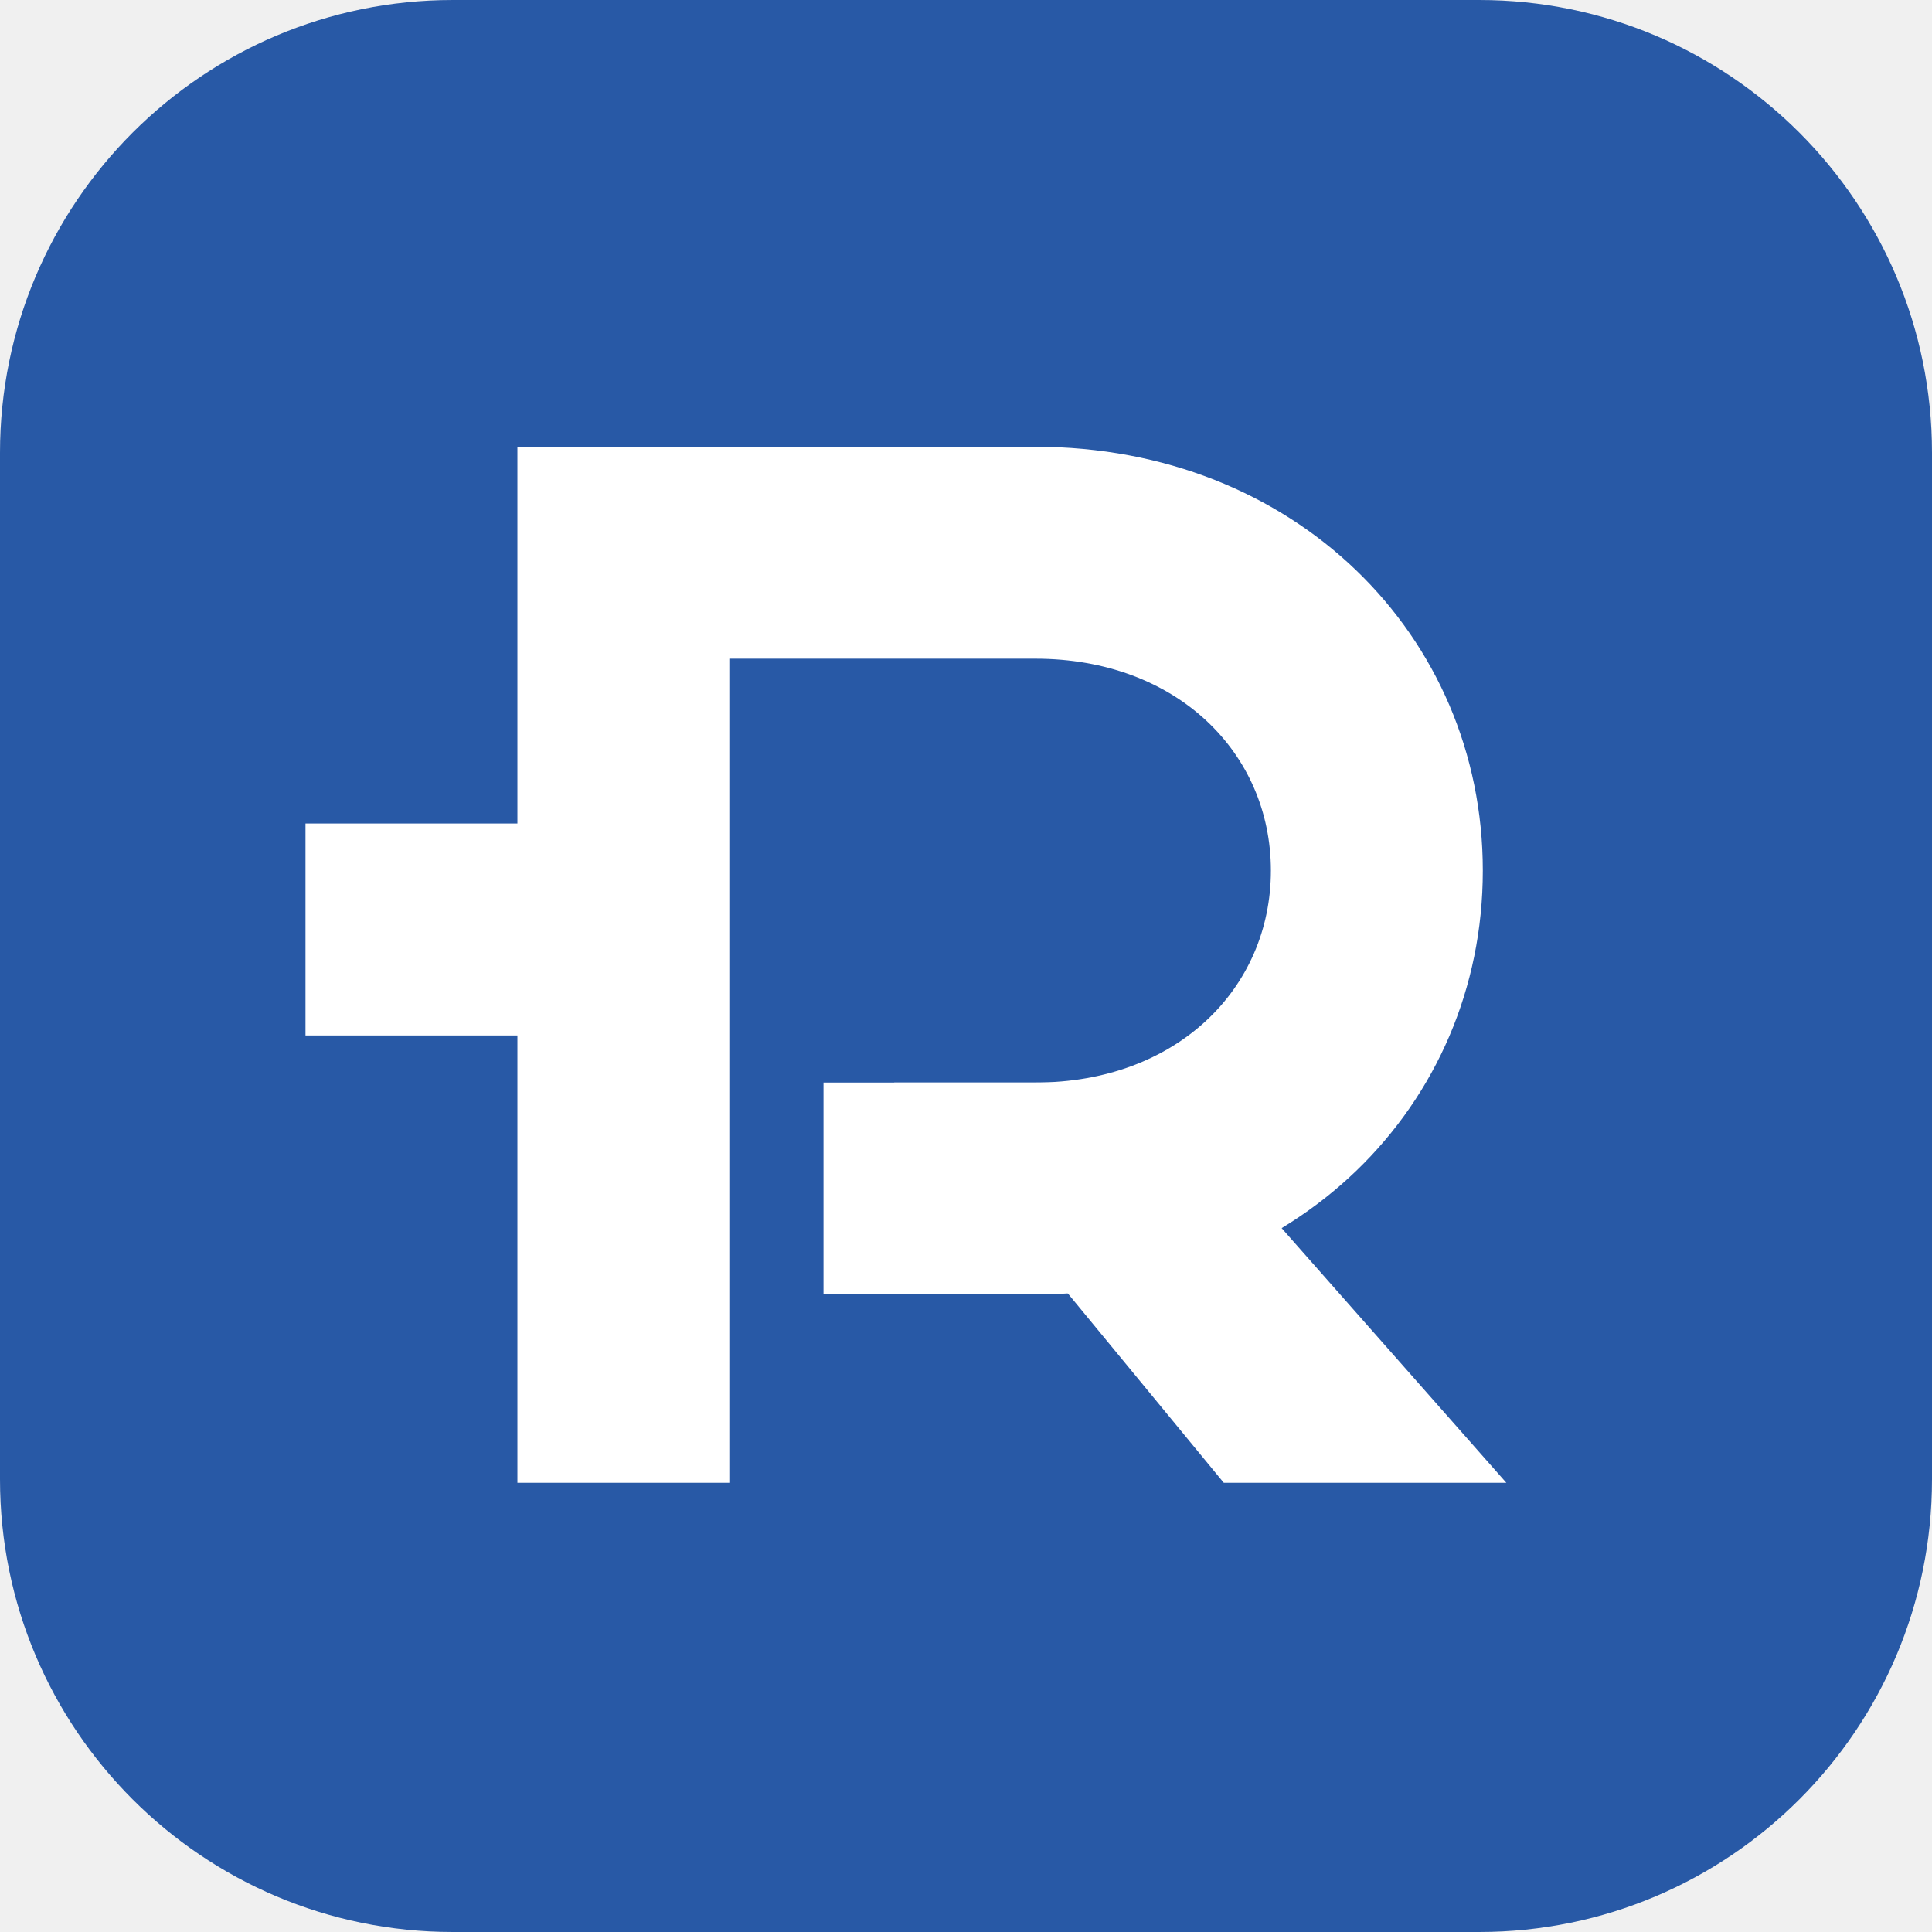
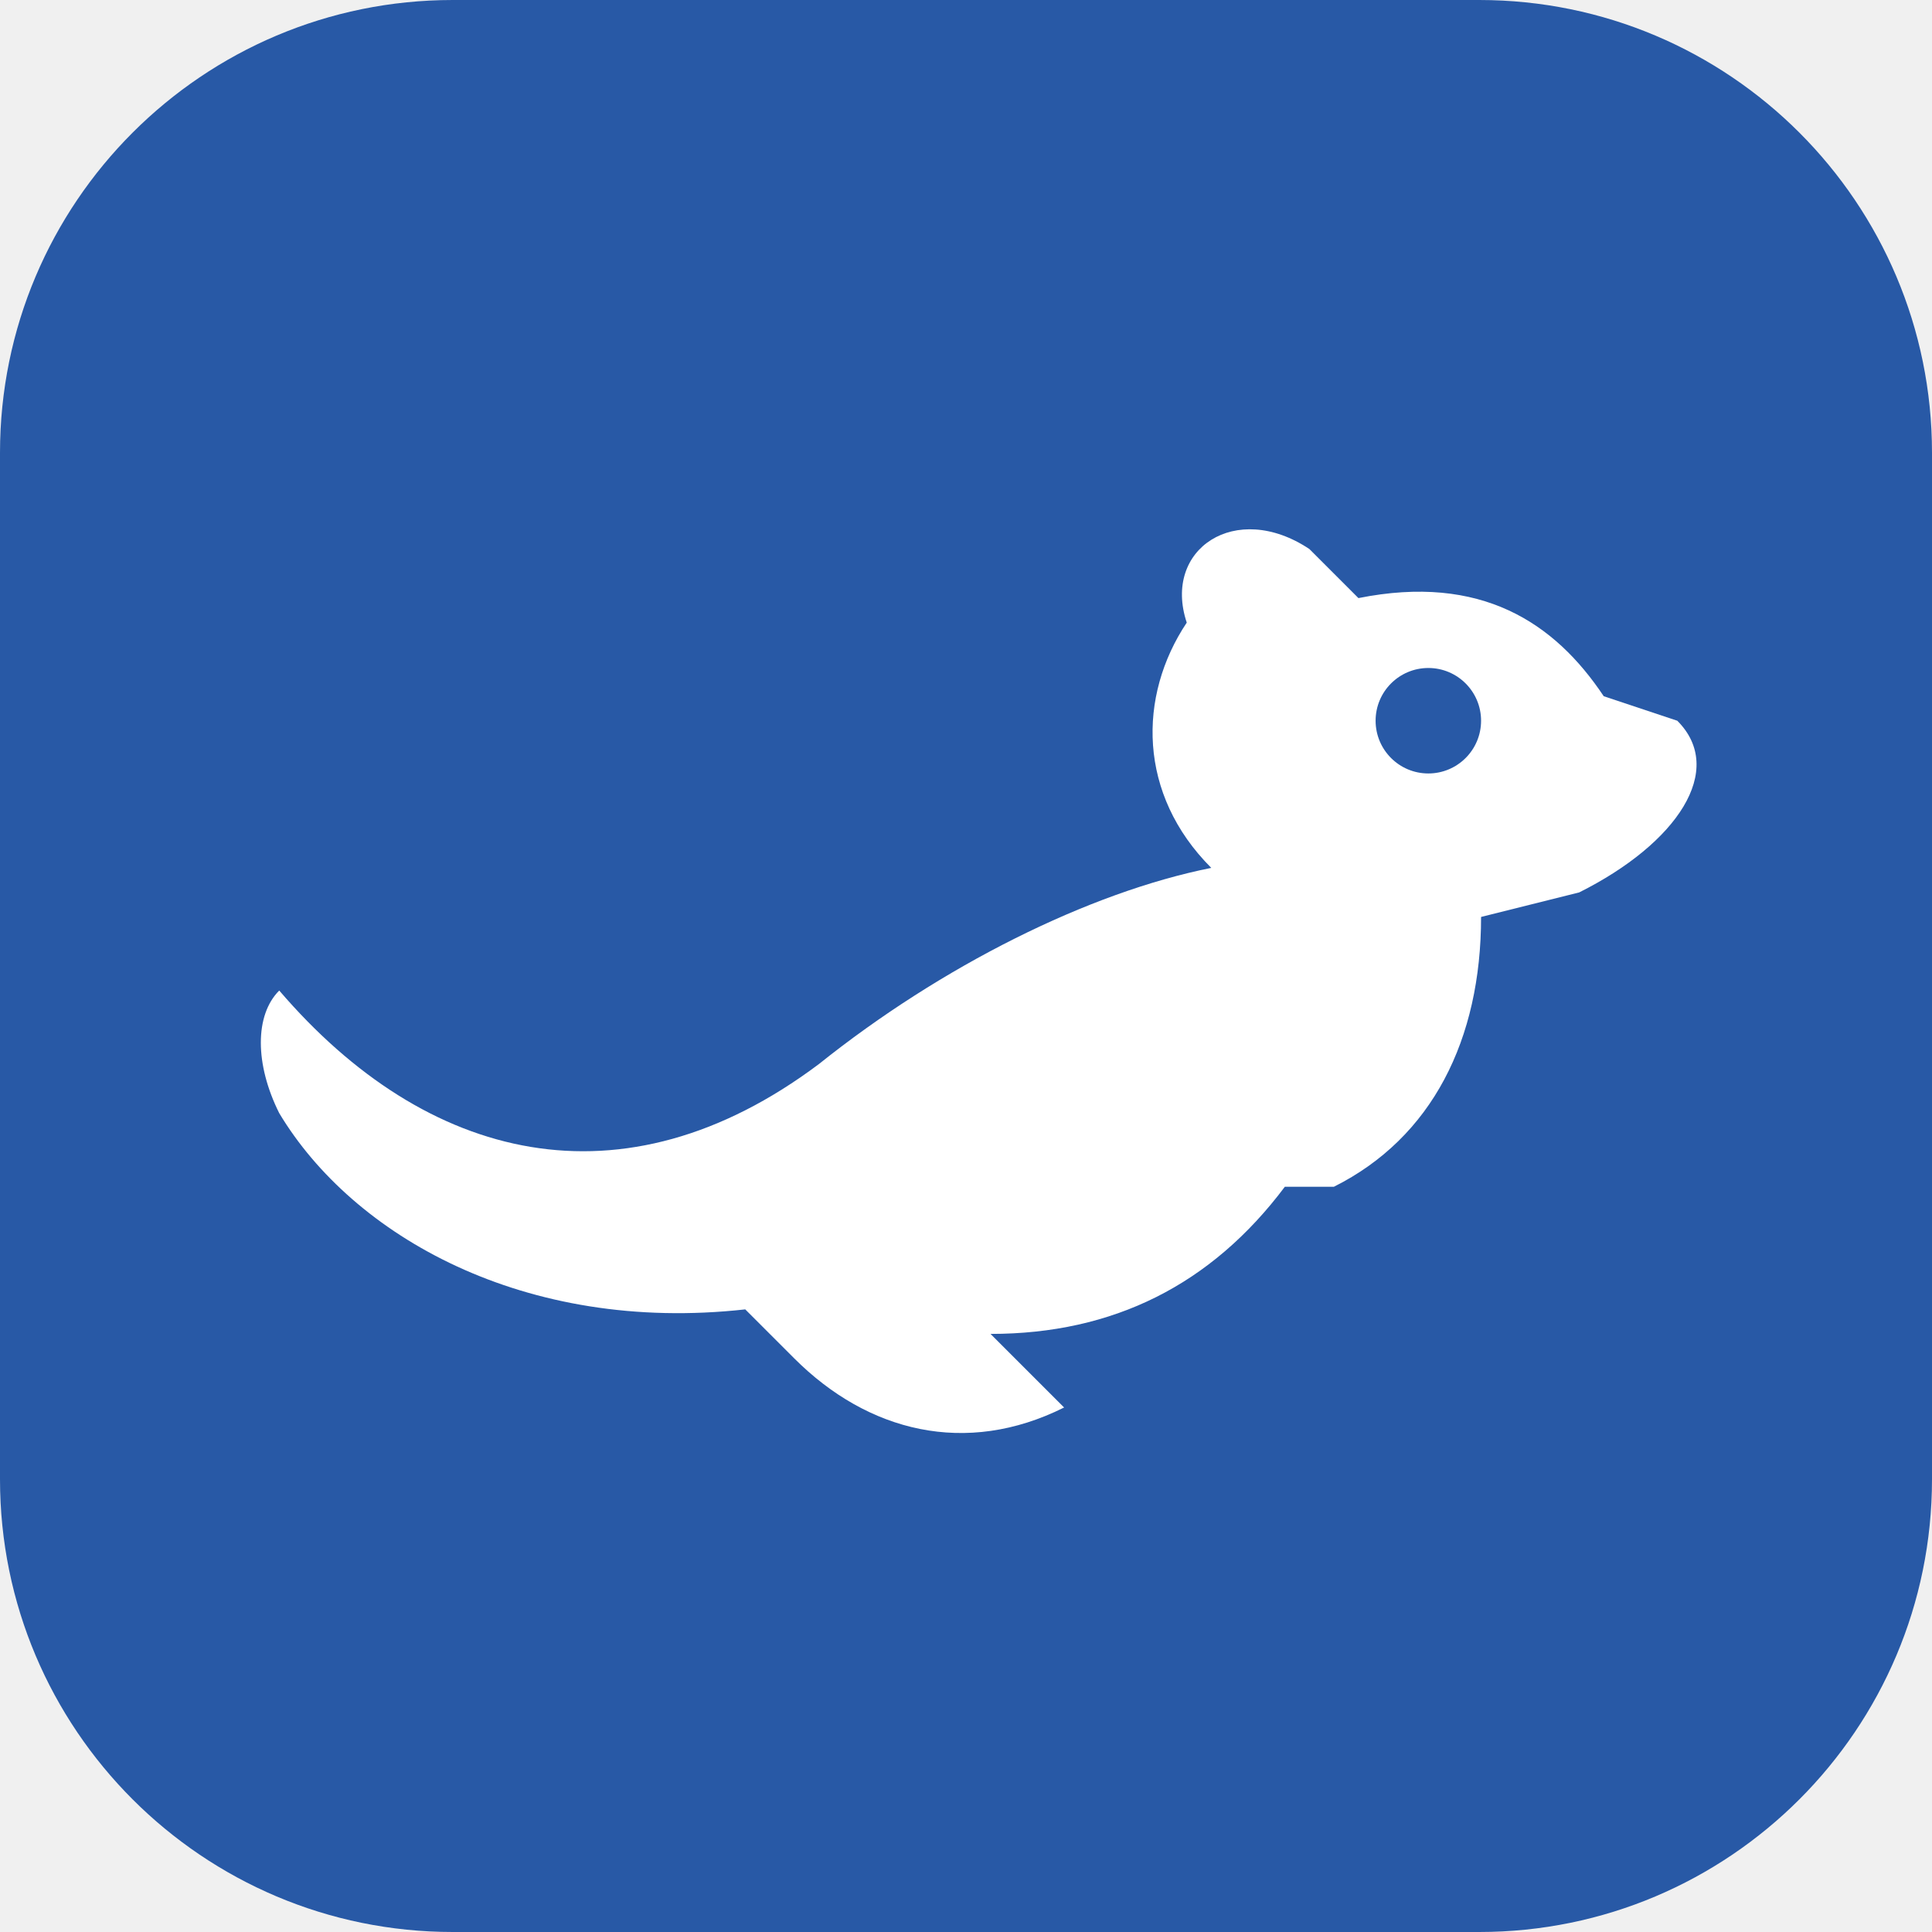
<svg xmlns="http://www.w3.org/2000/svg" viewBox="0 0 64 64">
  <rect width="64" height="64" rx="15" fill="#2859a6" />
-   <g transform="translate(7 7) scale(.78)" color="#fff" fill="currentColor">
-     <path d="M13 10h22c11 0 19 8 19 18S46 46 35 46H26v-9h9c6 0 10-4 10-9s-4-9-10-9H22v35h-9V35H4v-9h9V10Z" />
-     <path d="M29 37h11l15 17H43L29 37Z" />
+   <g transform="translate(6 6) scale(.8125)" fill="#fff">
+     <path fill-rule="evenodd" d="M4 33C10 40 18 42 26 36C31 32 37 29 42 28C39 25 39 21 41 18C40 15 43 13 46 15L48 17C53 16 56 18 58 21L61 22C63 24 61 27 57 29L53 30C53 35 51 39 47 41L45 41C42 45 38 47 33 47L36 50C32 52 28 51 25 48L23 46C14 47 7 43 4 38C3 36 3 34 4 33ZM53 22A2.15 2.15 0 1 0 48.7 22A2.15 2.15 0 1 0 53 22Z" />
  </g>
</svg>
